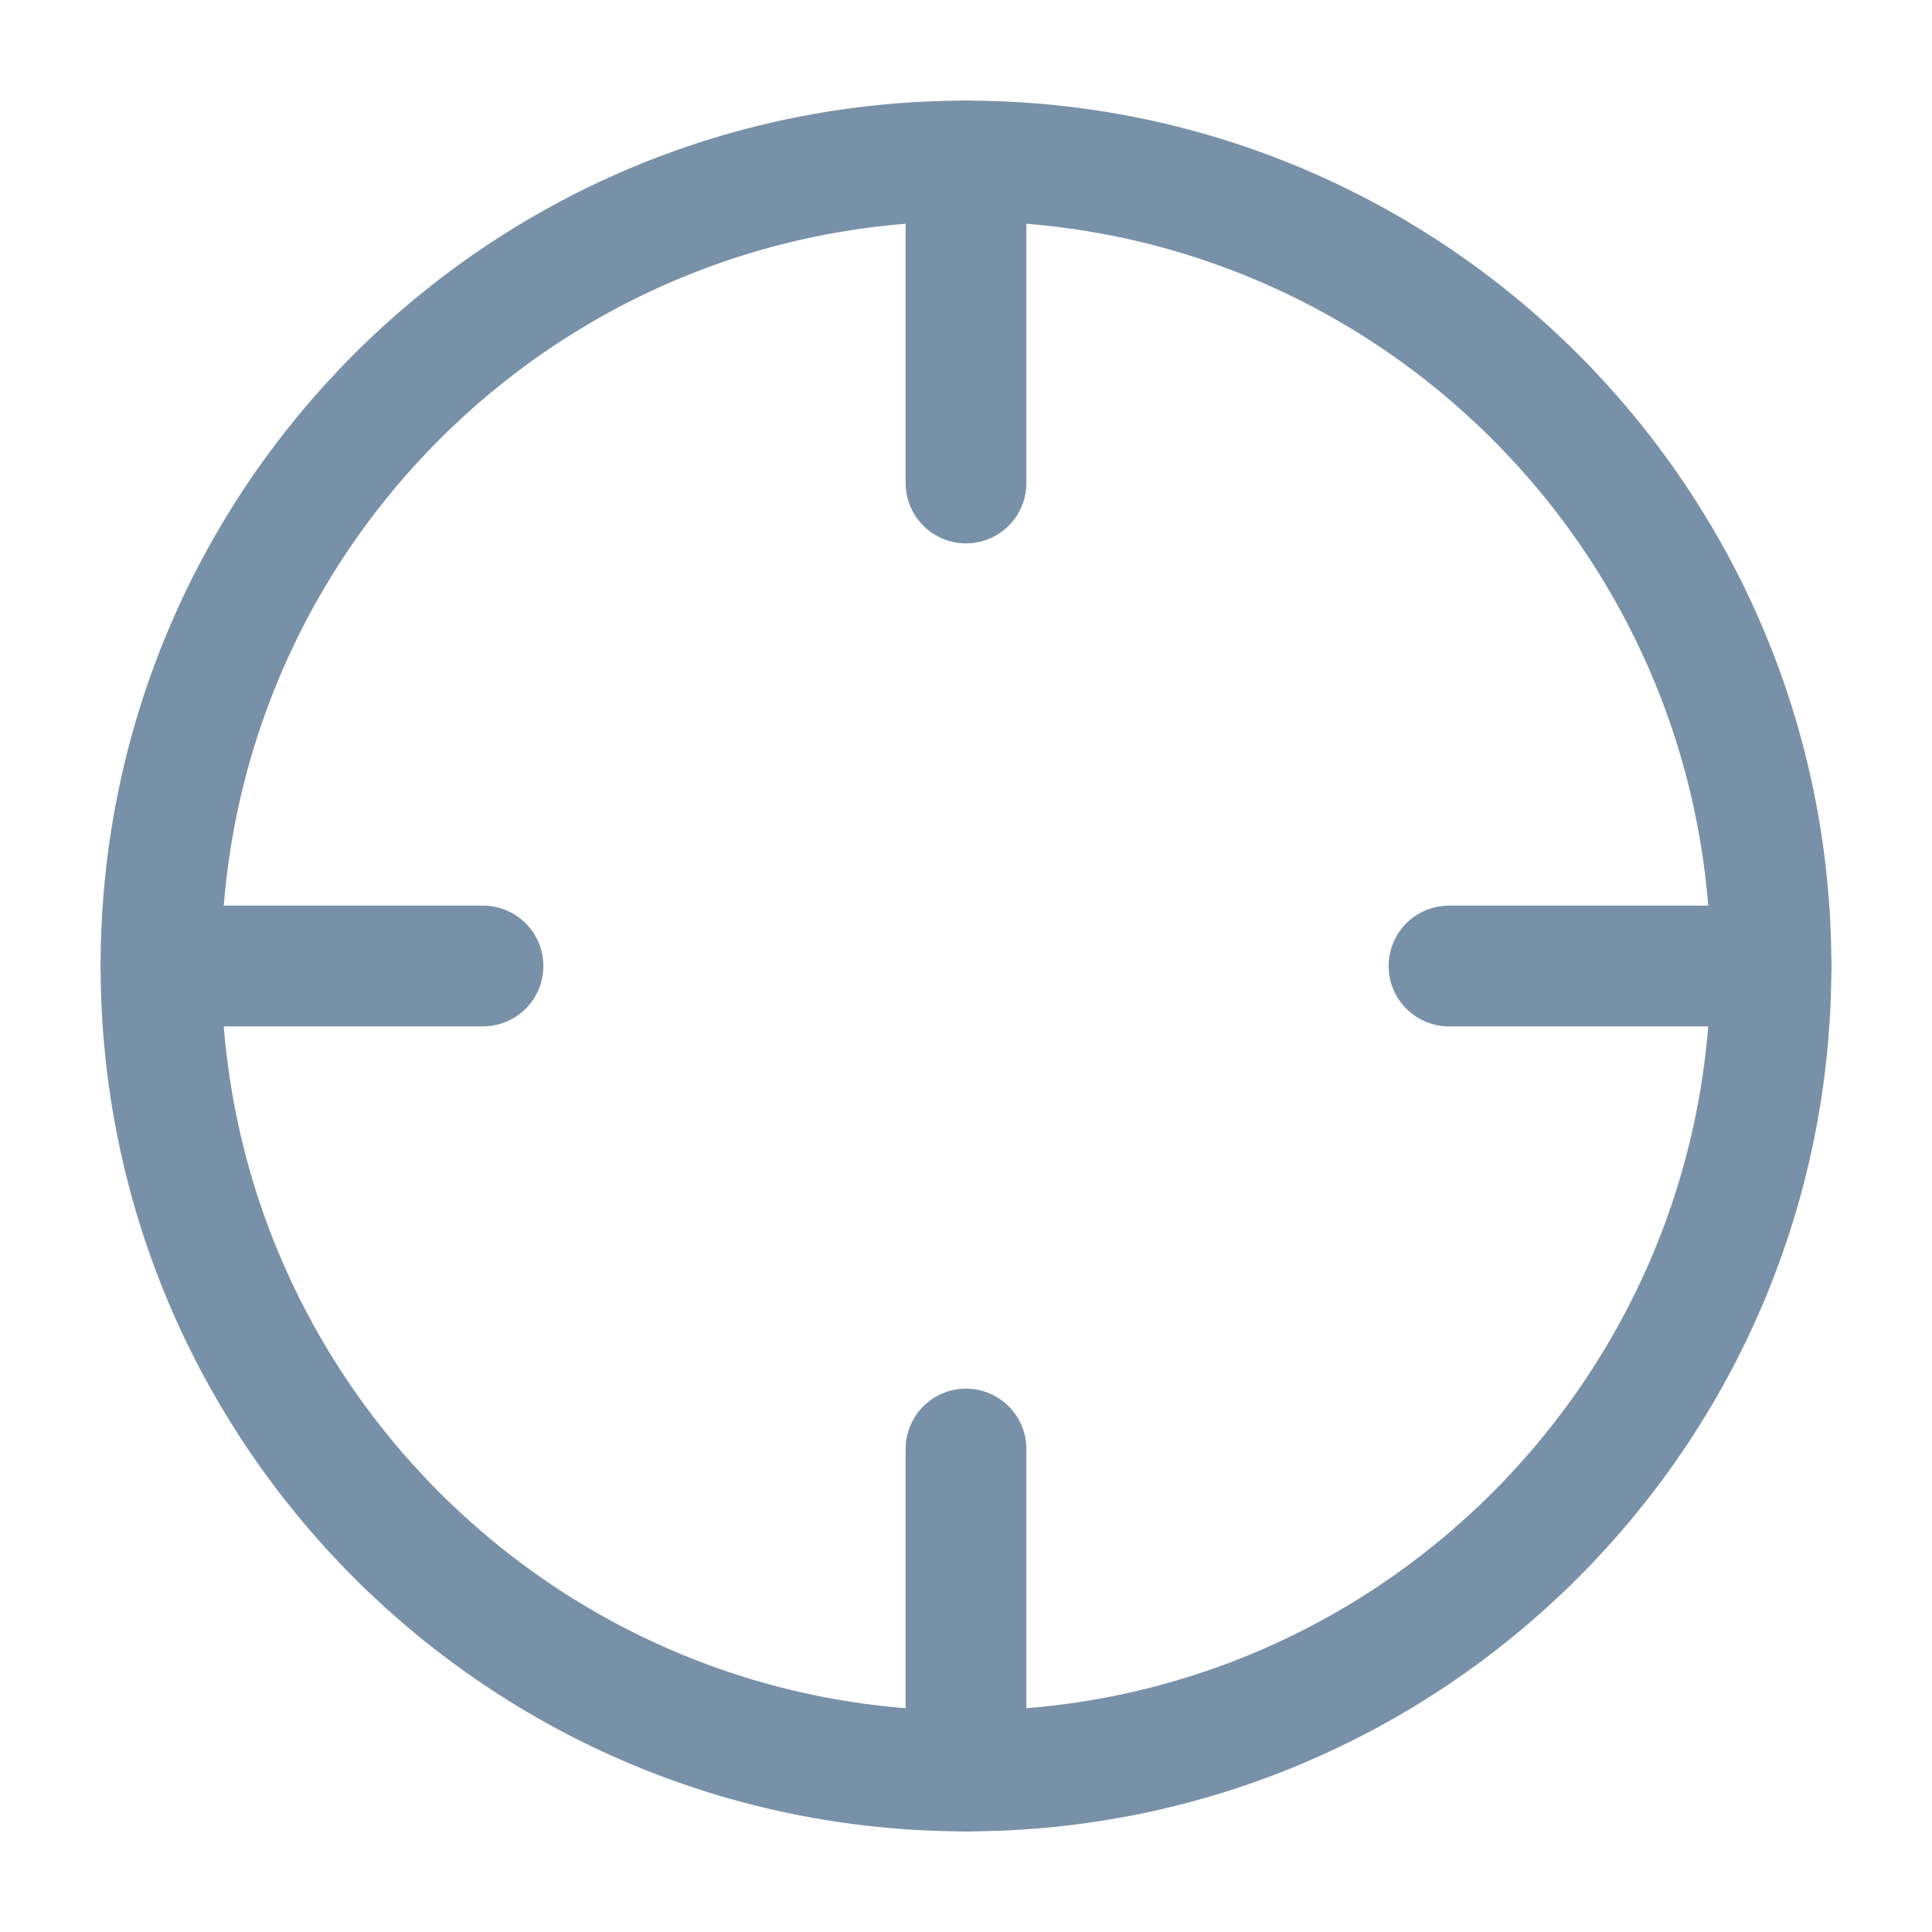
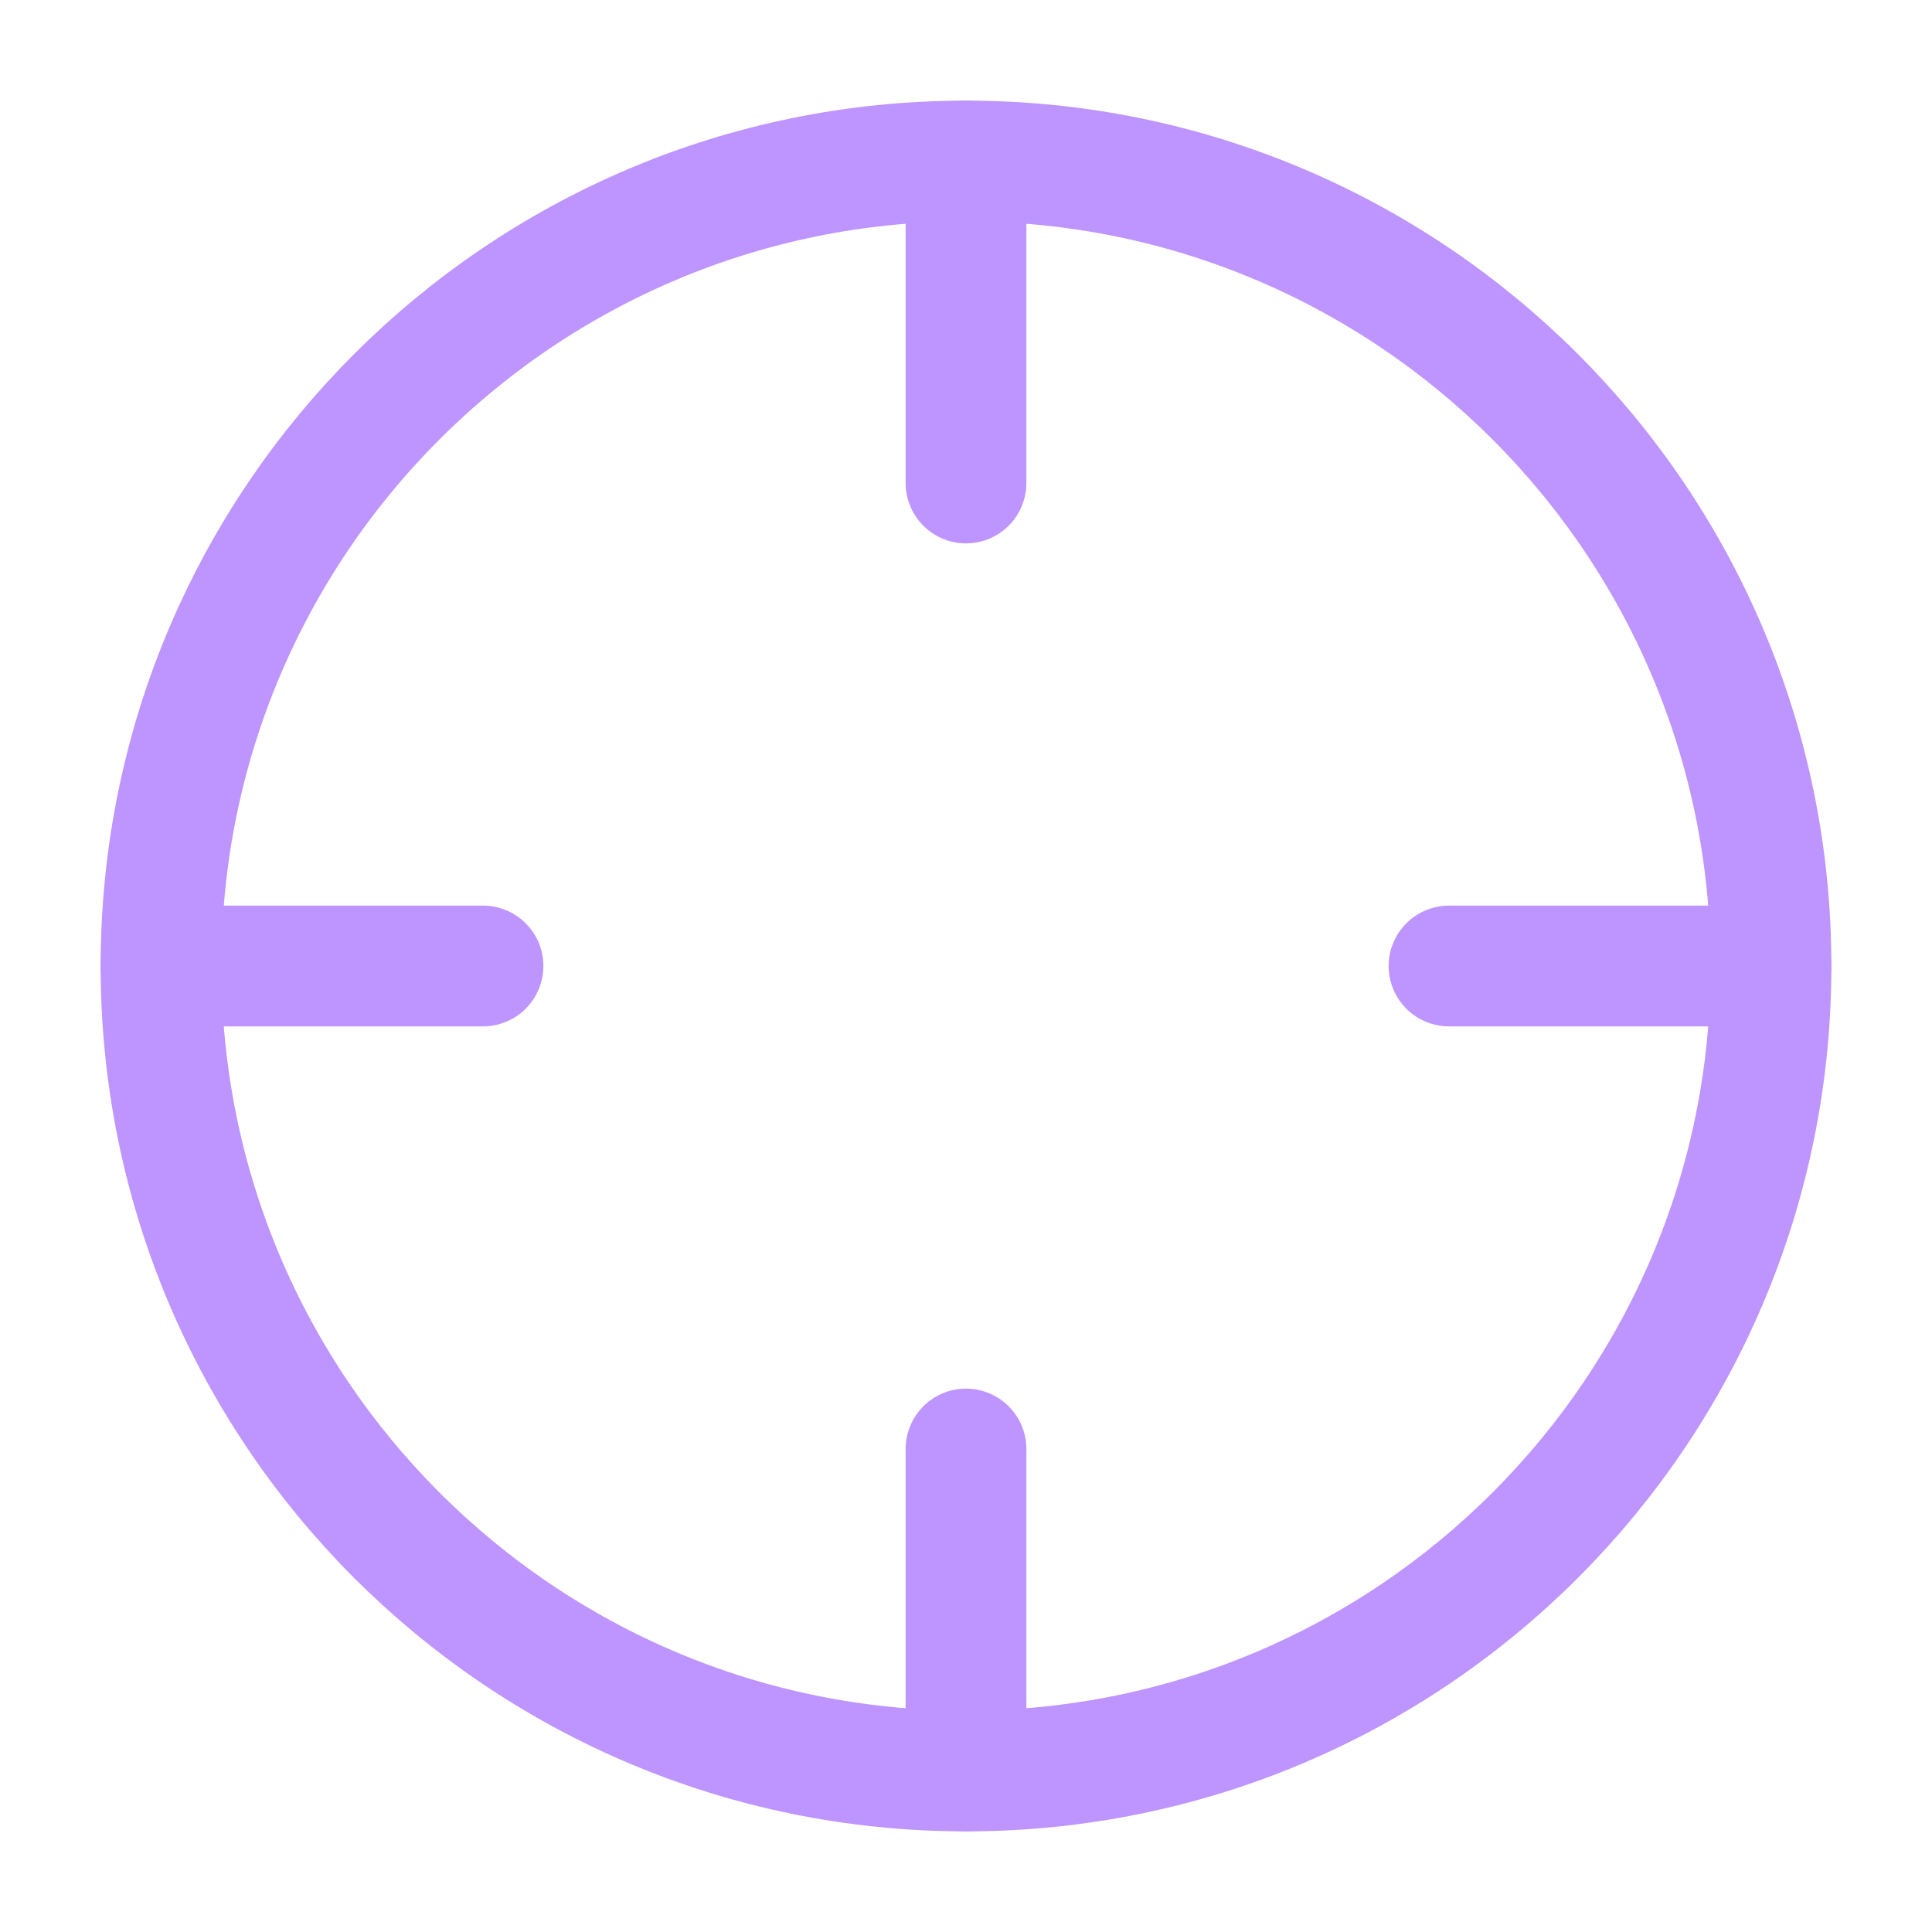
- <svg xmlns="http://www.w3.org/2000/svg" viewBox="0 0 24 24" fill="none" stroke="#7991A8" stroke-width="1.5" stroke-linecap="round" stroke-linejoin="round" width="24" height="24">
+ <svg xmlns="http://www.w3.org/2000/svg" viewBox="0 0 24 24" fill="none" stroke="#BE95FF" stroke-width="1.5" stroke-linecap="round" stroke-linejoin="round" width="24" height="24">
  <circle cx="12" cy="12" r="10" />
  <line x1="22" y1="12" x2="18" y2="12" />
  <line x1="6" y1="12" x2="2" y2="12" />
  <line x1="12" y1="6" x2="12" y2="2" />
  <line x1="12" y1="22" x2="12" y2="18" />
</svg>
